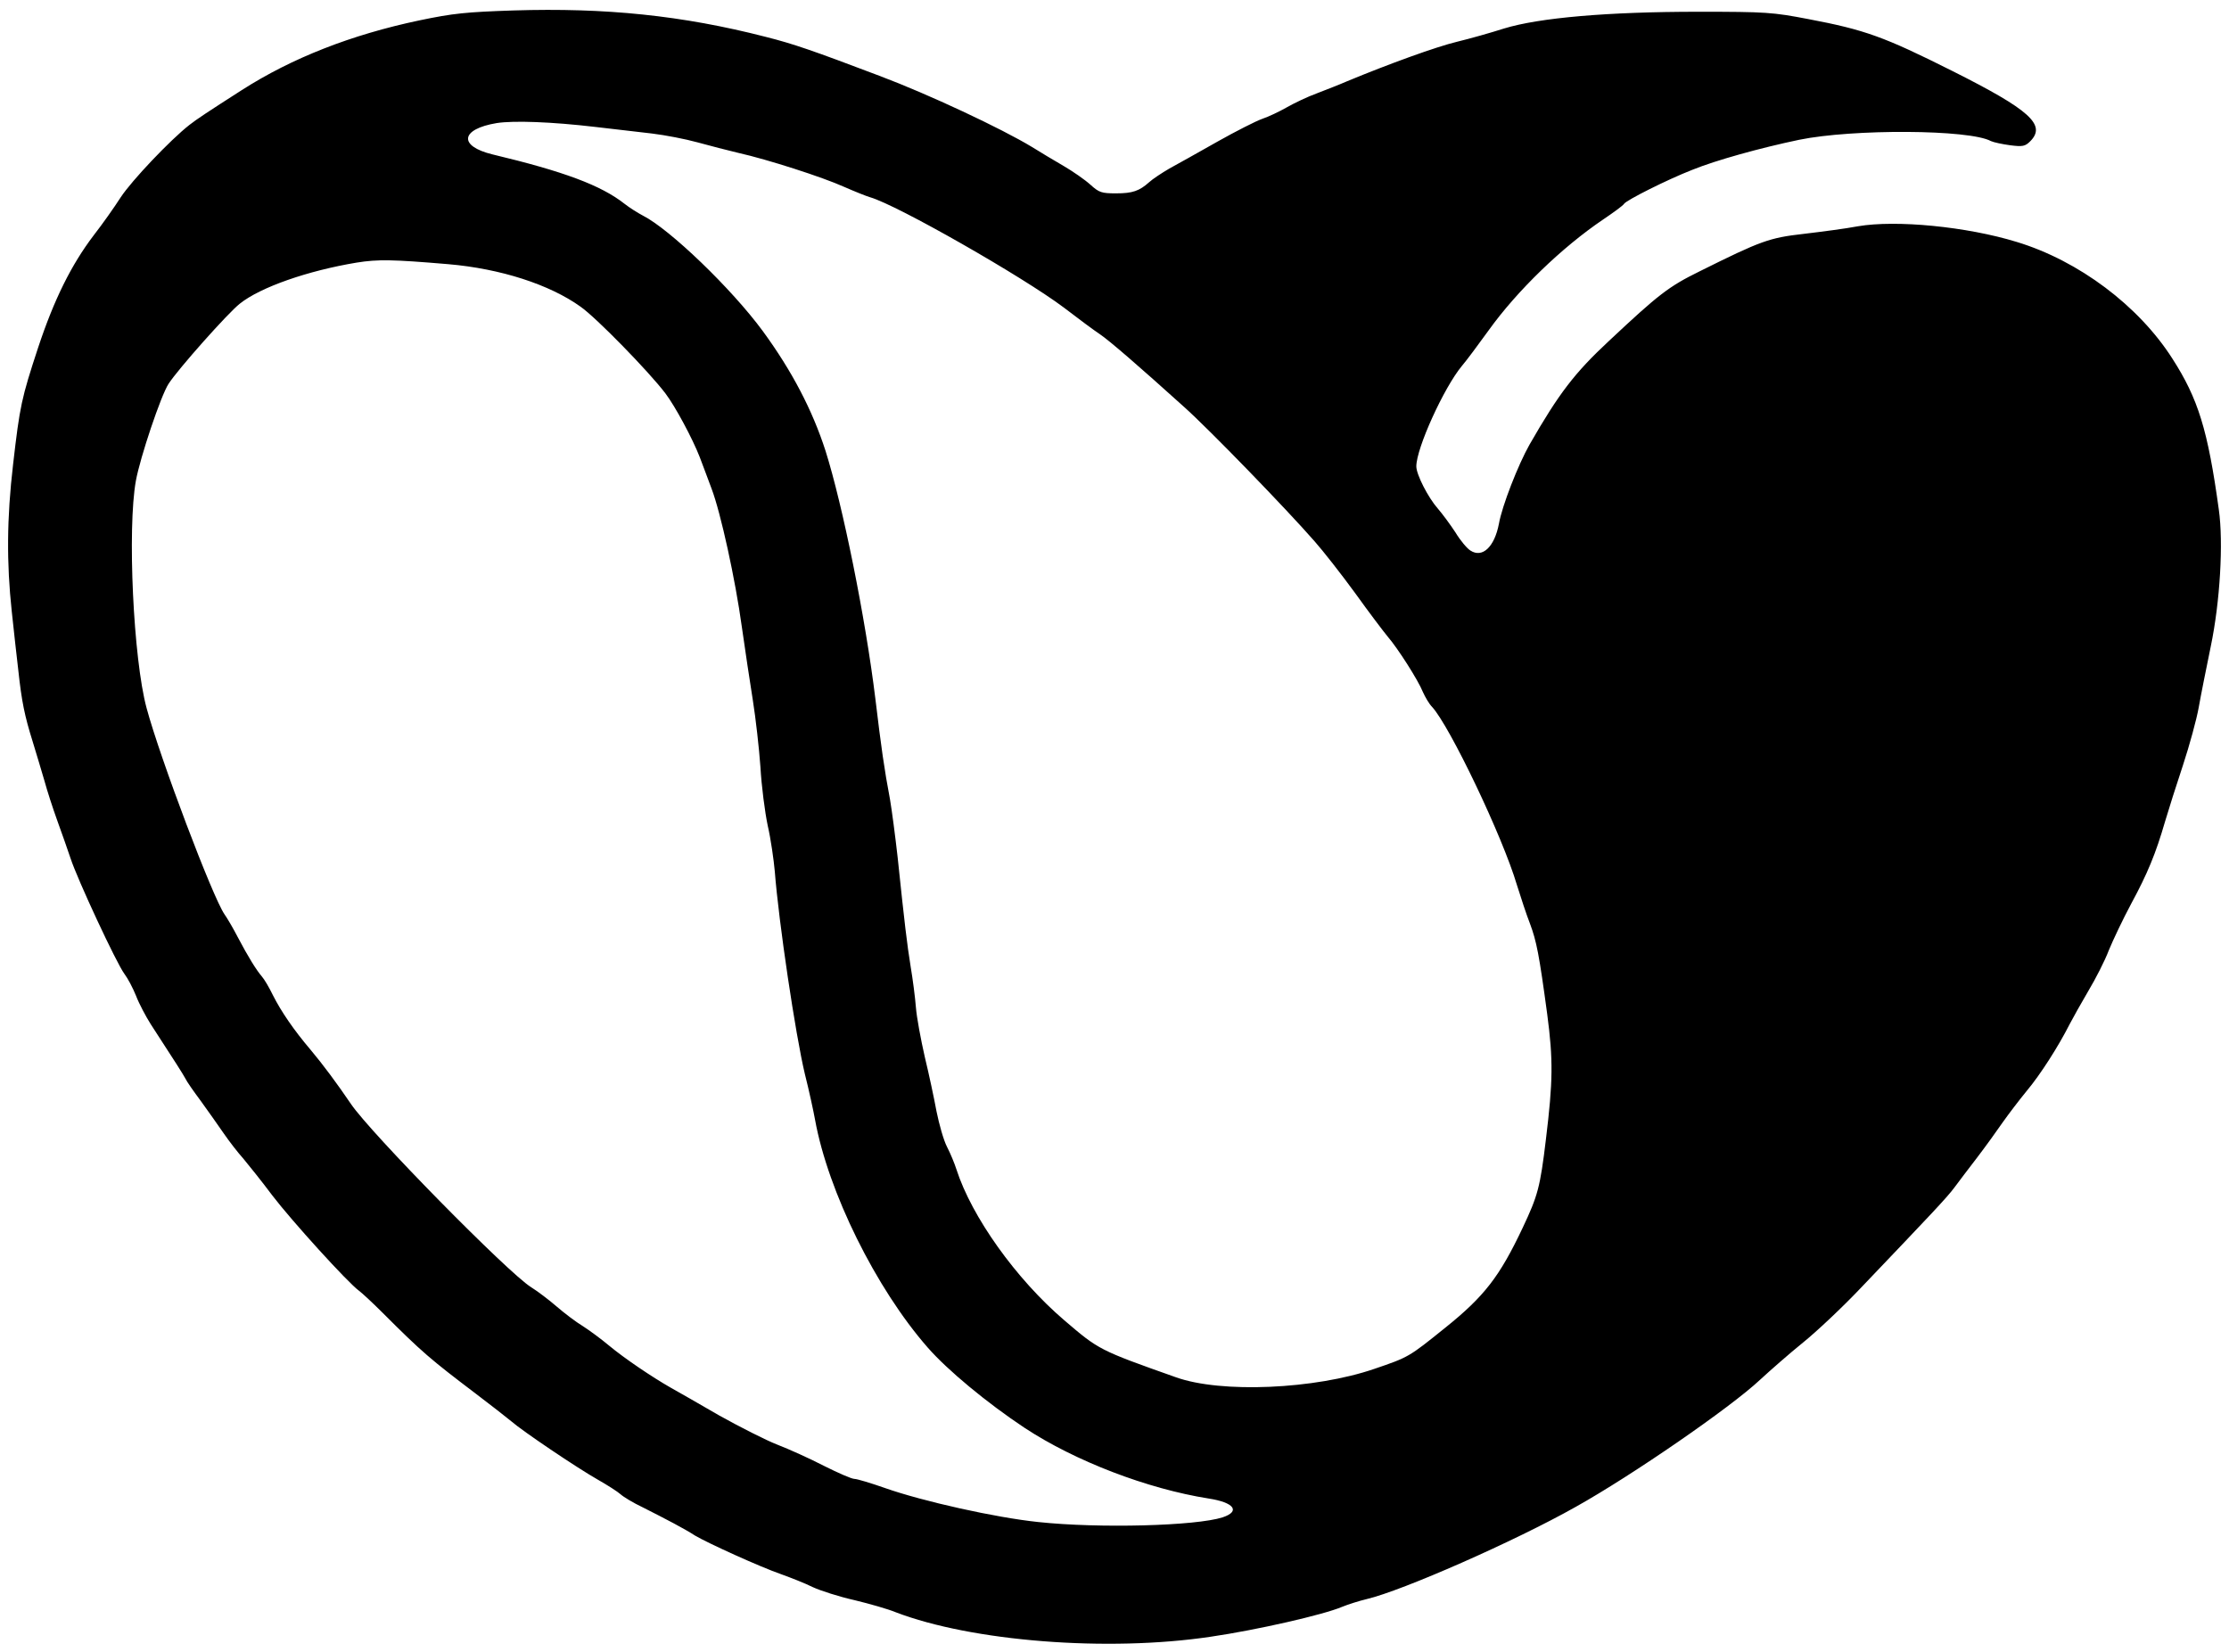
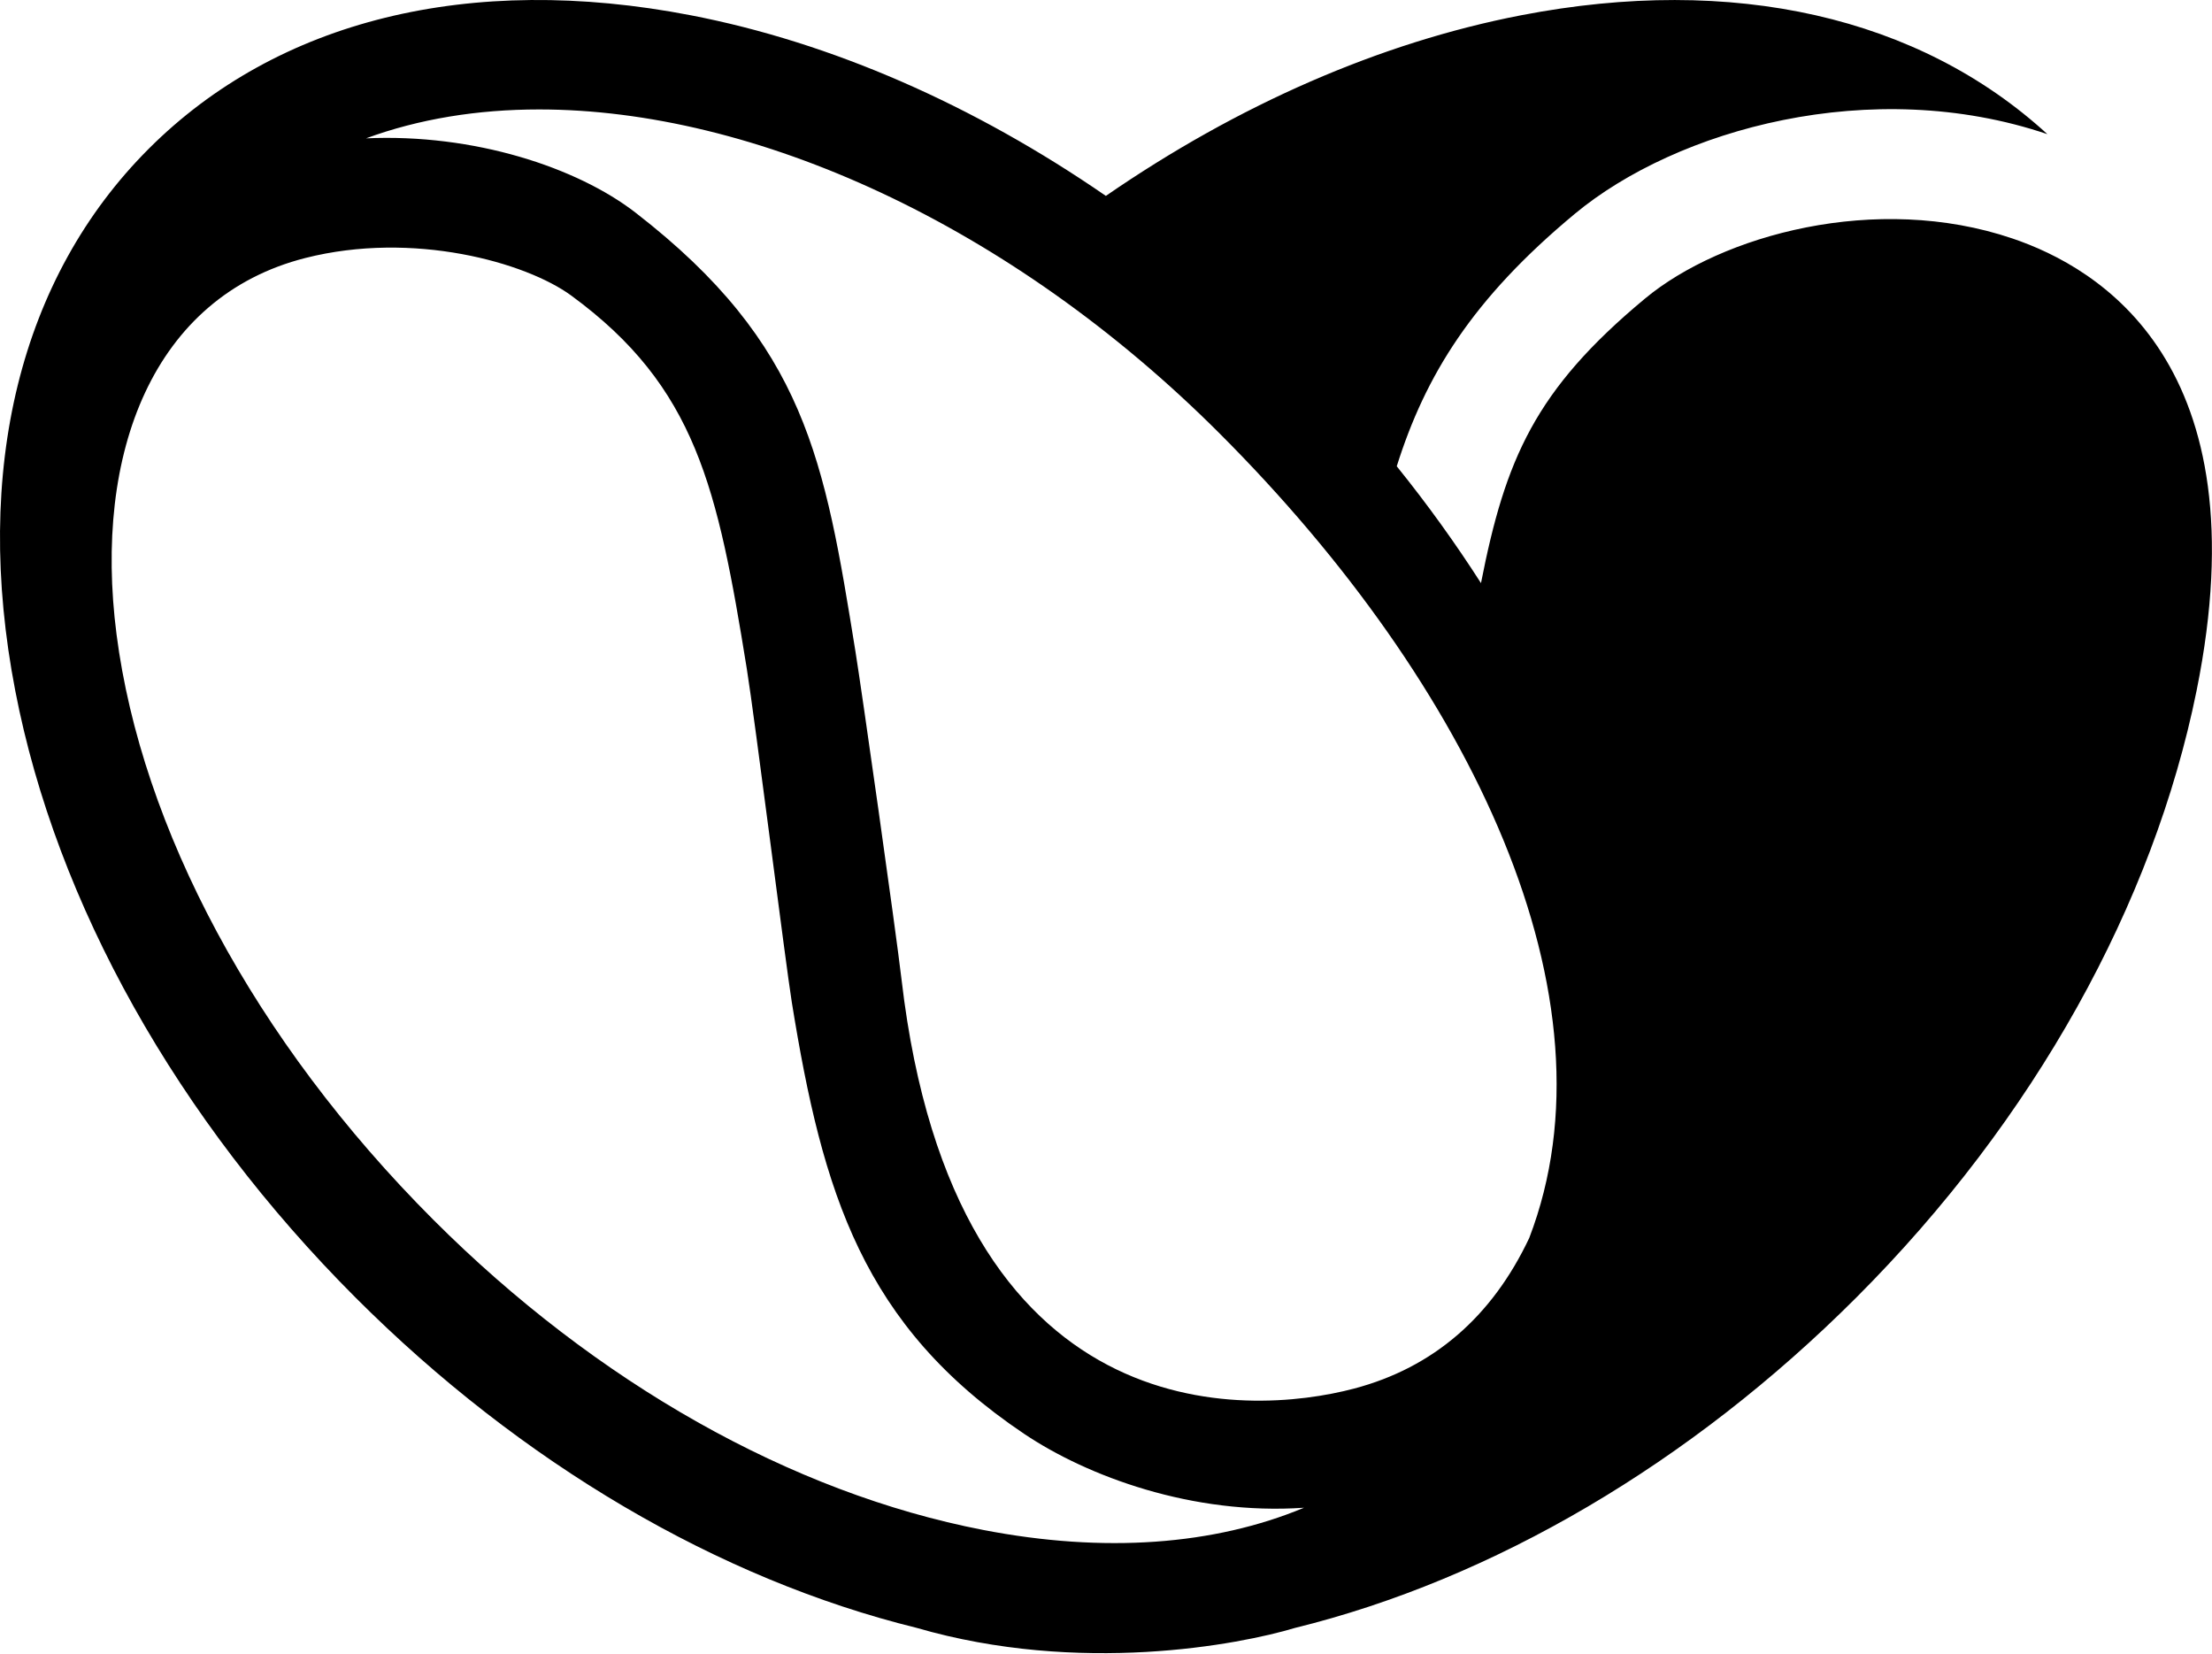
- <svg xmlns="http://www.w3.org/2000/svg" viewBox="598 53 853 632">
-   <path fill="currentColor" fill-rule="evenodd" transform="translate(0 0)" d="M 794.5 57 C 776.4 57.6, 771.4 58.1, 758.5 60.8 C 732.4 66.3, 709.7 75.2, 690.5 87.5 C 677.7 95.7, 673.3 98.6, 670.5 100.8 C 663.2 106.5, 648.4 122.1, 644.2 128.5 C 641.7 132.4, 637.1 138.9, 633.9 143 C 625.3 154.3, 618.7 167.6, 612.6 186 C 606.2 205.5, 605.6 208.2, 603 230.8 C 600.6 251.3, 600.5 268.5, 602.5 287 C 603.3 294.4, 604.4 304.6, 605 309.5 C 606.3 321.5, 607.4 326.9, 610.5 336.8 C 611.9 341.3, 613.9 348.1, 615 351.8 C 616 355.5, 618.2 362.3, 619.9 367 C 621.6 371.7, 623.9 378.2, 625 381.5 C 627.6 389.5, 642.6 421.7, 645.6 425.7 C 646.9 427.4, 648.9 431.2, 650.1 434.2 C 651.2 437.1, 653.8 442, 655.7 445 C 665.7 460.4, 667.8 463.7, 668.9 465.7 C 669.5 467, 672.2 470.8, 674.8 474.3 C 677.4 477.9, 681.3 483.4, 683.5 486.6 C 685.7 489.8, 689.1 494.2, 691.1 496.4 C 693 498.7, 698.1 505, 702.2 510.5 C 709.6 520.2, 731.2 544, 735.4 547 C 736.6 547.9, 740.7 551.7, 744.5 555.5 C 759.6 570.6, 762.7 573.2, 780.1 586.4 C 785.8 590.7, 791.9 595.5, 793.6 596.9 C 797.8 600.6, 818.7 614.7, 826.8 619.3 C 830.5 621.4, 834.4 623.9, 835.5 624.9 C 836.6 625.9, 840.4 628.2, 844 629.9 C 853.1 634.5, 860 638.1, 864 640.7 C 868.7 643.5, 888.9 652.7, 897 655.5 C 900.6 656.8, 906 658.9, 909 660.4 C 912 661.8, 919.2 664.1, 925 665.4 C 930.8 666.8, 937.8 668.8, 940.7 670 C 969.9 681.2, 1021.8 685.3, 1061.3 679.4 C 1079.1 676.8, 1104.4 671, 1111.5 668 C 1113.7 667.1, 1118 665.7, 1121 665 C 1134.6 661.8, 1177.8 642.8, 1201 629.7 C 1222.5 617.7, 1260.2 591.7, 1271.5 581.1 C 1275.4 577.5, 1282.8 571, 1288 566.8 C 1293.2 562.6, 1303.2 553.2, 1310.2 545.8 C 1337.2 517.5, 1343 511.4, 1345.9 507.5 C 1347.5 505.3, 1351.5 500.1, 1354.7 495.9 C 1357.9 491.7, 1362.3 485.6, 1364.5 482.4 C 1366.7 479.3, 1370.8 473.9, 1373.6 470.5 C 1378.8 464.3, 1385.7 453.5, 1390 445 C 1391.3 442.5, 1394.5 436.8, 1397.2 432.2 C 1399.9 427.7, 1403.5 420.7, 1405 416.7 C 1406.6 412.8, 1410.4 404.8, 1413.5 399 C 1419.8 387.4, 1423 379.6, 1426.5 367.5 C 1427.8 363.1, 1430.9 353.3, 1433.4 345.8 C 1435.9 338.2, 1438.6 328.3, 1439.4 323.8 C 1440.2 319.2, 1442.3 308.8, 1444 300.5 C 1447.6 283.3, 1448.9 260.6, 1447.1 248 C 1442.9 217.5, 1439.2 205.6, 1429.3 190.2 C 1416.4 170, 1393.5 152.8, 1369.8 145.6 C 1350.6 139.7, 1323.6 137.1, 1309 139.6 C 1304.3 140.5, 1295 141.7, 1288.3 142.5 C 1275.1 144, 1272 145.1, 1248.5 156.8 C 1236.5 162.7, 1232.8 165.6, 1213.7 183.5 C 1200.6 195.7, 1194.6 203.5, 1183.3 223.2 C 1179 230.8, 1172.8 246.6, 1171.6 253.5 C 1169.9 262.3, 1165.3 266.7, 1160.7 263.7 C 1159.4 262.9, 1156.8 259.8, 1155 256.8 C 1153.1 253.9, 1150.1 249.8, 1148.2 247.6 C 1144.5 243.4, 1140 234.6, 1140 231.5 C 1140 224.5, 1150.6 201.3, 1157.4 193.1 C 1159.2 191, 1163.8 184.8, 1167.7 179.4 C 1178.6 164.2, 1195.8 147.6, 1211.5 137 C 1215.5 134.3, 1219.2 131.6, 1219.5 131 C 1220.4 129.6, 1236.1 121.7, 1245.6 118 C 1254.7 114.3, 1271.7 109.6, 1286.5 106.5 C 1307 102.3, 1351.7 102.5, 1359.9 107 C 1361 107.5, 1364.3 108.2, 1367.3 108.6 C 1372 109.2, 1373 109, 1374.9 107.1 C 1381.2 100.8, 1374.9 95.1, 1345 80.1 C 1318.9 67, 1311.6 64.4, 1290 60.3 C 1276.4 57.7, 1273.9 57.5, 1248 57.5 C 1213.1 57.5, 1187 59.8, 1173.6 63.9 C 1168.6 65.5, 1160.5 67.8, 1155.5 69 C 1147.6 70.9, 1129.4 77.5, 1113.5 84.1 C 1110.8 85.3, 1105.6 87.3, 1102 88.7 C 1098.4 90, 1093.2 92.5, 1090.4 94.1 C 1087.6 95.7, 1083.4 97.7, 1081 98.5 C 1078.7 99.3, 1071 103.2, 1063.9 107.2 C 1056.8 111.2, 1048.5 115.9, 1045.5 117.5 C 1042.6 119.2, 1039.1 121.5, 1037.8 122.7 C 1034 126.1, 1031.4 127, 1025.1 127 C 1019.6 127, 1018.6 126.7, 1015.3 123.7 C 1013.2 121.8, 1008.6 118.6, 1005 116.5 C 1001.4 114.4, 996 111.2, 993 109.3 C 981.3 102.2, 953.4 89.1, 934.5 82 C 908.9 72.3, 901.7 69.8, 891 67.1 C 859.1 58.9, 829.7 55.9, 794.5 57 M 788.1 100.1 C 774.2 102.4, 773.3 108.9, 786.5 112.1 C 813.7 118.6, 828 123.9, 837 131 C 838.9 132.5, 842.1 134.5, 844 135.5 C 854.3 140.7, 878 163.5, 889.9 179.7 C 901.1 195, 908.9 210, 913.9 225.5 C 920.5 246.4, 929.2 289.4, 933 320.5 C 935.2 338.9, 936.4 347.4, 938.6 359 C 939.3 363.1, 940.6 373, 941.5 381 C 944.2 406.8, 945.1 414.3, 946.5 423 C 947.3 427.7, 948.2 434.7, 948.5 438.5 C 948.8 442.4, 950.4 450.9, 951.9 457.5 C 953.5 464.1, 955.5 473.5, 956.4 478.4 C 957.4 483.3, 959.1 489.4, 960.4 491.9 C 961.7 494.4, 963.3 498.3, 964 500.5 C 969.8 518.6, 986.8 542.5, 1005.3 558.3 C 1018.5 569.6, 1018.6 569.7, 1048 580.1 C 1065.3 586.3, 1101.2 584.7, 1123.9 576.9 C 1137.1 572.4, 1137.1 572.4, 1151 561.2 C 1166.1 549.1, 1171.9 541.5, 1180.7 522.9 C 1186.5 510.6, 1187.4 507.4, 1189.6 489 C 1192.3 466.9, 1192.4 458.6, 1190.1 441.2 C 1187 418.2, 1186 413.2, 1183.5 406.5 C 1182.2 403.2, 1180 396.5, 1178.5 391.7 C 1173 373.1, 1152.7 330.7, 1146 323.5 C 1144.9 322.4, 1143.4 319.8, 1142.5 317.8 C 1140.7 313.3, 1132.9 301.1, 1129.1 296.7 C 1127.6 294.9, 1121.9 287.4, 1116.6 280 C 1111.2 272.6, 1104.2 263.7, 1101.1 260.2 C 1090 247.5, 1060.7 217.3, 1051.2 208.8 C 1033.9 193.2, 1022.6 183.4, 1018.9 180.9 C 1016.9 179.6, 1010.7 175, 1005.1 170.7 C 989.4 158.9, 941.4 131.5, 931 128.5 C 929.6 128.1, 925.1 126.3, 921 124.5 C 912.8 120.8, 891.7 114, 880.5 111.5 C 876.7 110.6, 869.7 108.8, 865 107.5 C 860.3 106.2, 852.5 104.7, 847.5 104.1 C 842.6 103.5, 832.9 102.4, 826 101.6 C 809 99.6, 794.6 99.1, 788.1 100.1 M 734.5 153.5 C 715.8 156.6, 697.7 162.9, 689.8 169.2 C 685.3 172.7, 666.1 194.3, 662.5 199.9 C 659.6 204.3, 651.6 228.1, 650 237 C 646.7 255.2, 649 305.2, 654.1 324 C 659.3 343.3, 679.4 396.4, 683.9 402.9 C 684.9 404.3, 687.2 408.2, 688.9 411.5 C 693 419.3, 696.2 424.4, 698.2 426.7 C 699.1 427.7, 701 430.9, 702.4 433.8 C 705.5 440, 710.5 447.3, 716.8 454.7 C 721.6 460.4, 727 467.7, 732.3 475.5 C 739.8 486.6, 792.4 540.1, 801.2 545.6 C 803.6 547.1, 808 550.4, 811 553 C 814 555.6, 818.5 559, 821 560.5 C 823.5 562.1, 828 565.4, 831.1 568 C 837 572.9, 847.5 580, 854.7 584.1 C 857.1 585.4, 865.4 590.2, 873.2 594.7 C 881.1 599.1, 891.1 604.2, 895.5 605.9 C 899.9 607.6, 907.9 611.2, 913.3 614 C 918.7 616.7, 923.9 619, 925 619 C 926 619, 931.3 620.6, 936.7 622.5 C 951.2 627.6, 979 633.8, 995.3 635.5 C 1018.7 638, 1055.7 637, 1065.9 633.7 C 1072.8 631.4, 1070.3 628, 1060.5 626.5 C 1037.1 622.8, 1009.4 612.2, 990 599.4 C 975.7 589.9, 960.6 577.4, 953 568.7 C 933.2 546.1, 914.9 509.1, 909.9 481.5 C 909.3 478.2, 907.6 470.3, 906 464 C 902.4 448.9, 896 405.9, 894.5 386.5 C 894.1 382.1, 893 374.2, 891.8 369 C 890.7 363.8, 889.4 353.7, 889 346.5 C 888.5 339.4, 887.2 327.9, 886.1 321 C 885 314.1, 883.1 301.5, 881.9 293 C 879.4 274.7, 873.8 249.2, 870.3 240 C 869 236.4, 866.9 231, 865.8 228 C 863 220.8, 856.4 208.5, 852.6 203.5 C 846.2 195.1, 826.2 174.6, 820.2 170.4 C 808.4 161.9, 789.5 155.8, 769.5 154.1 C 748.2 152.3, 742.6 152.2, 734.5 153.5" />
+ <svg xmlns="http://www.w3.org/2000/svg" viewBox="0 0 117.33 87.68">
+   <path fill="currentColor" d="M16.201 13.681C21.914 12.232 27.887 13.909 30.298 15.673C36.93 20.527 38.063 25.868 39.614 35.477C40.038 38.111 41.677 51.155 41.999 53.149C43.635 63.295 45.773 70.296 54.317 76.036C57.683 78.297 63.253 80.367 69.169 79.959C64.397 81.945 58.581 82.38 52.15 81.137C41.989 79.175 31.631 73.333 22.987 64.689C13.461 55.163 7.501 43.865 6.182 33.647C4.937 23.996 8.137 15.728 16.201 13.681ZM28.599 5.804C39.978 5.804 53.558 11.855 64.691 22.987C78.07 36.365 85.998 52.933 81.115 65.653C79.135 69.845 76.017 72.529 71.835 73.637C66.138 75.147 50.626 76.012 47.822 51.963C47.513 49.313 45.698 36.541 45.375 34.548C43.738 24.401 42.75 18.277 33.719 11.284C30.613 8.876 25.135 7.076 19.415 7.337C22.219 6.308 25.318 5.804 28.599 5.804ZM106.738 12.645C99.515 10.2 91.31 12.465 87.253 15.836C81.414 20.687 79.846 24.355 78.555 30.924C77.199 28.809 75.71 26.739 74.087 24.728C75.602 19.917 78.095 15.857 83.523 11.347C88.926 6.856 99.274 3.961 108.599 7.115C101.789 0.883 91.934 -1.364 80.686 0.809C73.197 2.256 65.651 5.568 58.658 10.389C51.666 5.571 44.122 2.255 36.635 0.809C24.923 -1.452 14.717 1.061 7.89 7.889C1.062 14.716 -1.453 24.925 0.81 36.633C2.991 47.928 9.402 59.357 18.861 68.816C27.641 77.596 38.118 83.744 48.609 86.327C57.277 88.845 65.742 87.219 68.689 86.333C79.187 83.753 89.674 77.603 98.459 68.816C107.918 59.357 114.229 47.908 116.511 36.633C120.023 19.287 111.325 14.197 106.738 12.645Z" />
</svg>
